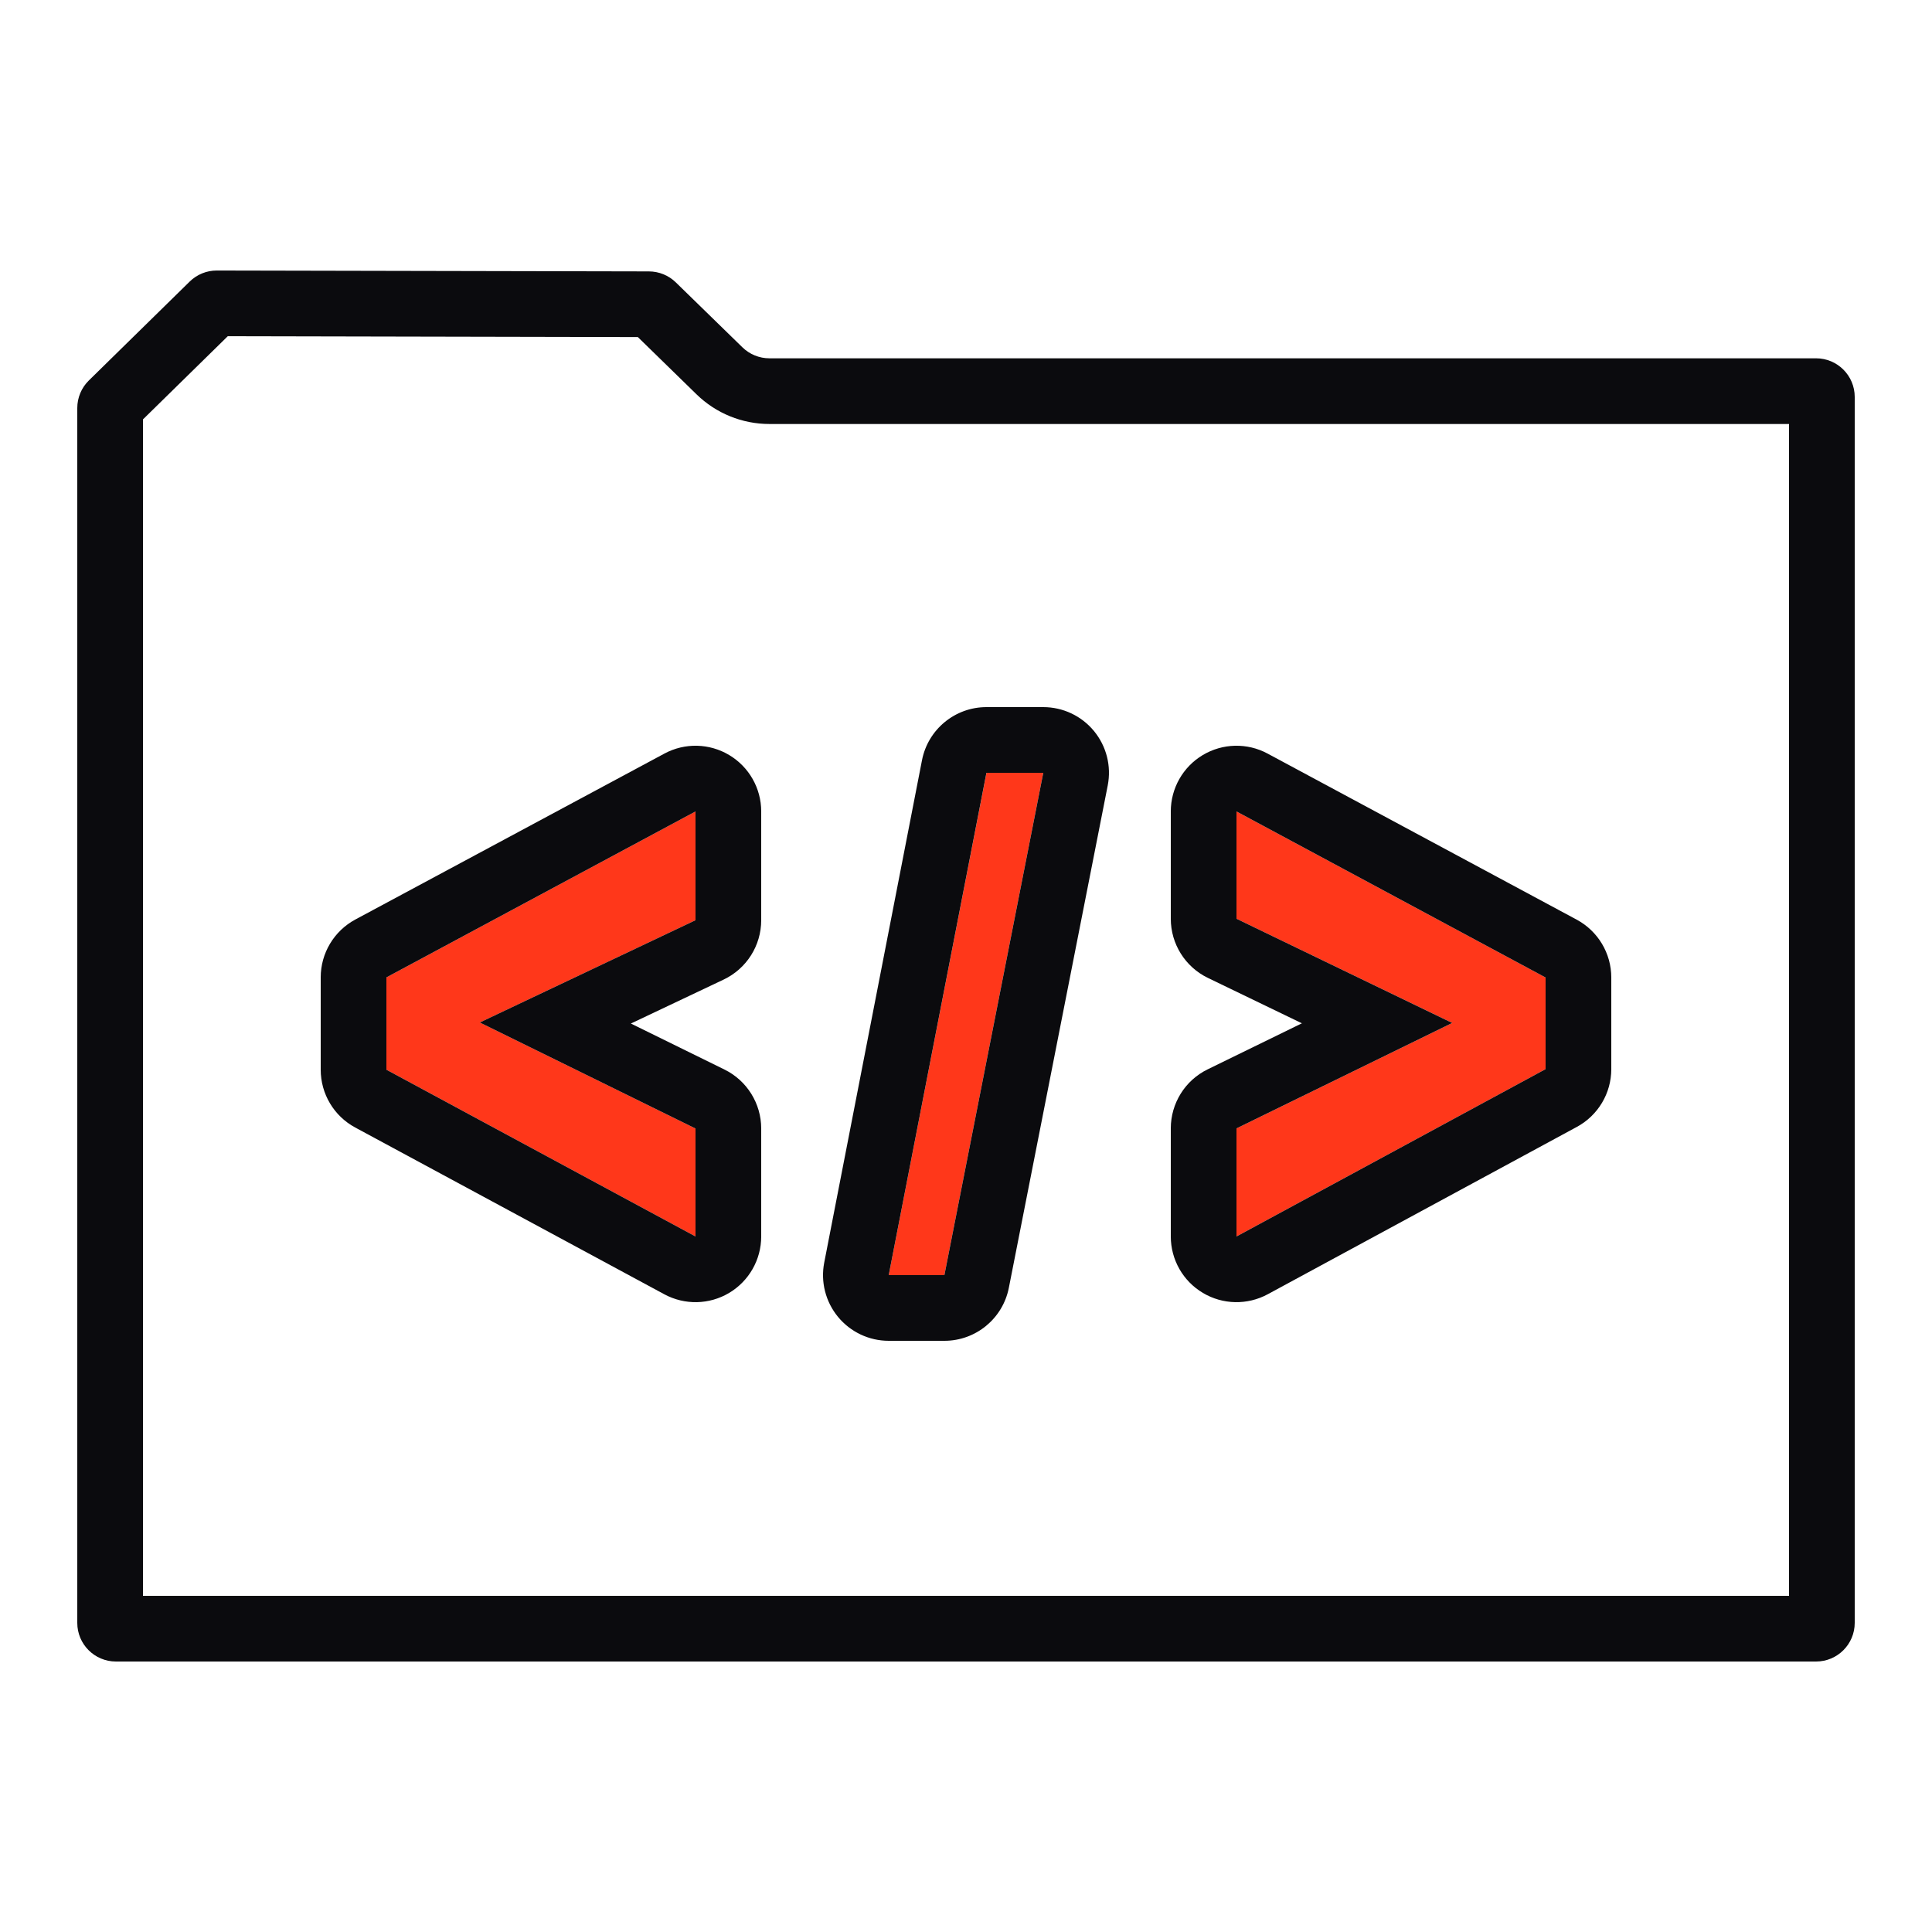
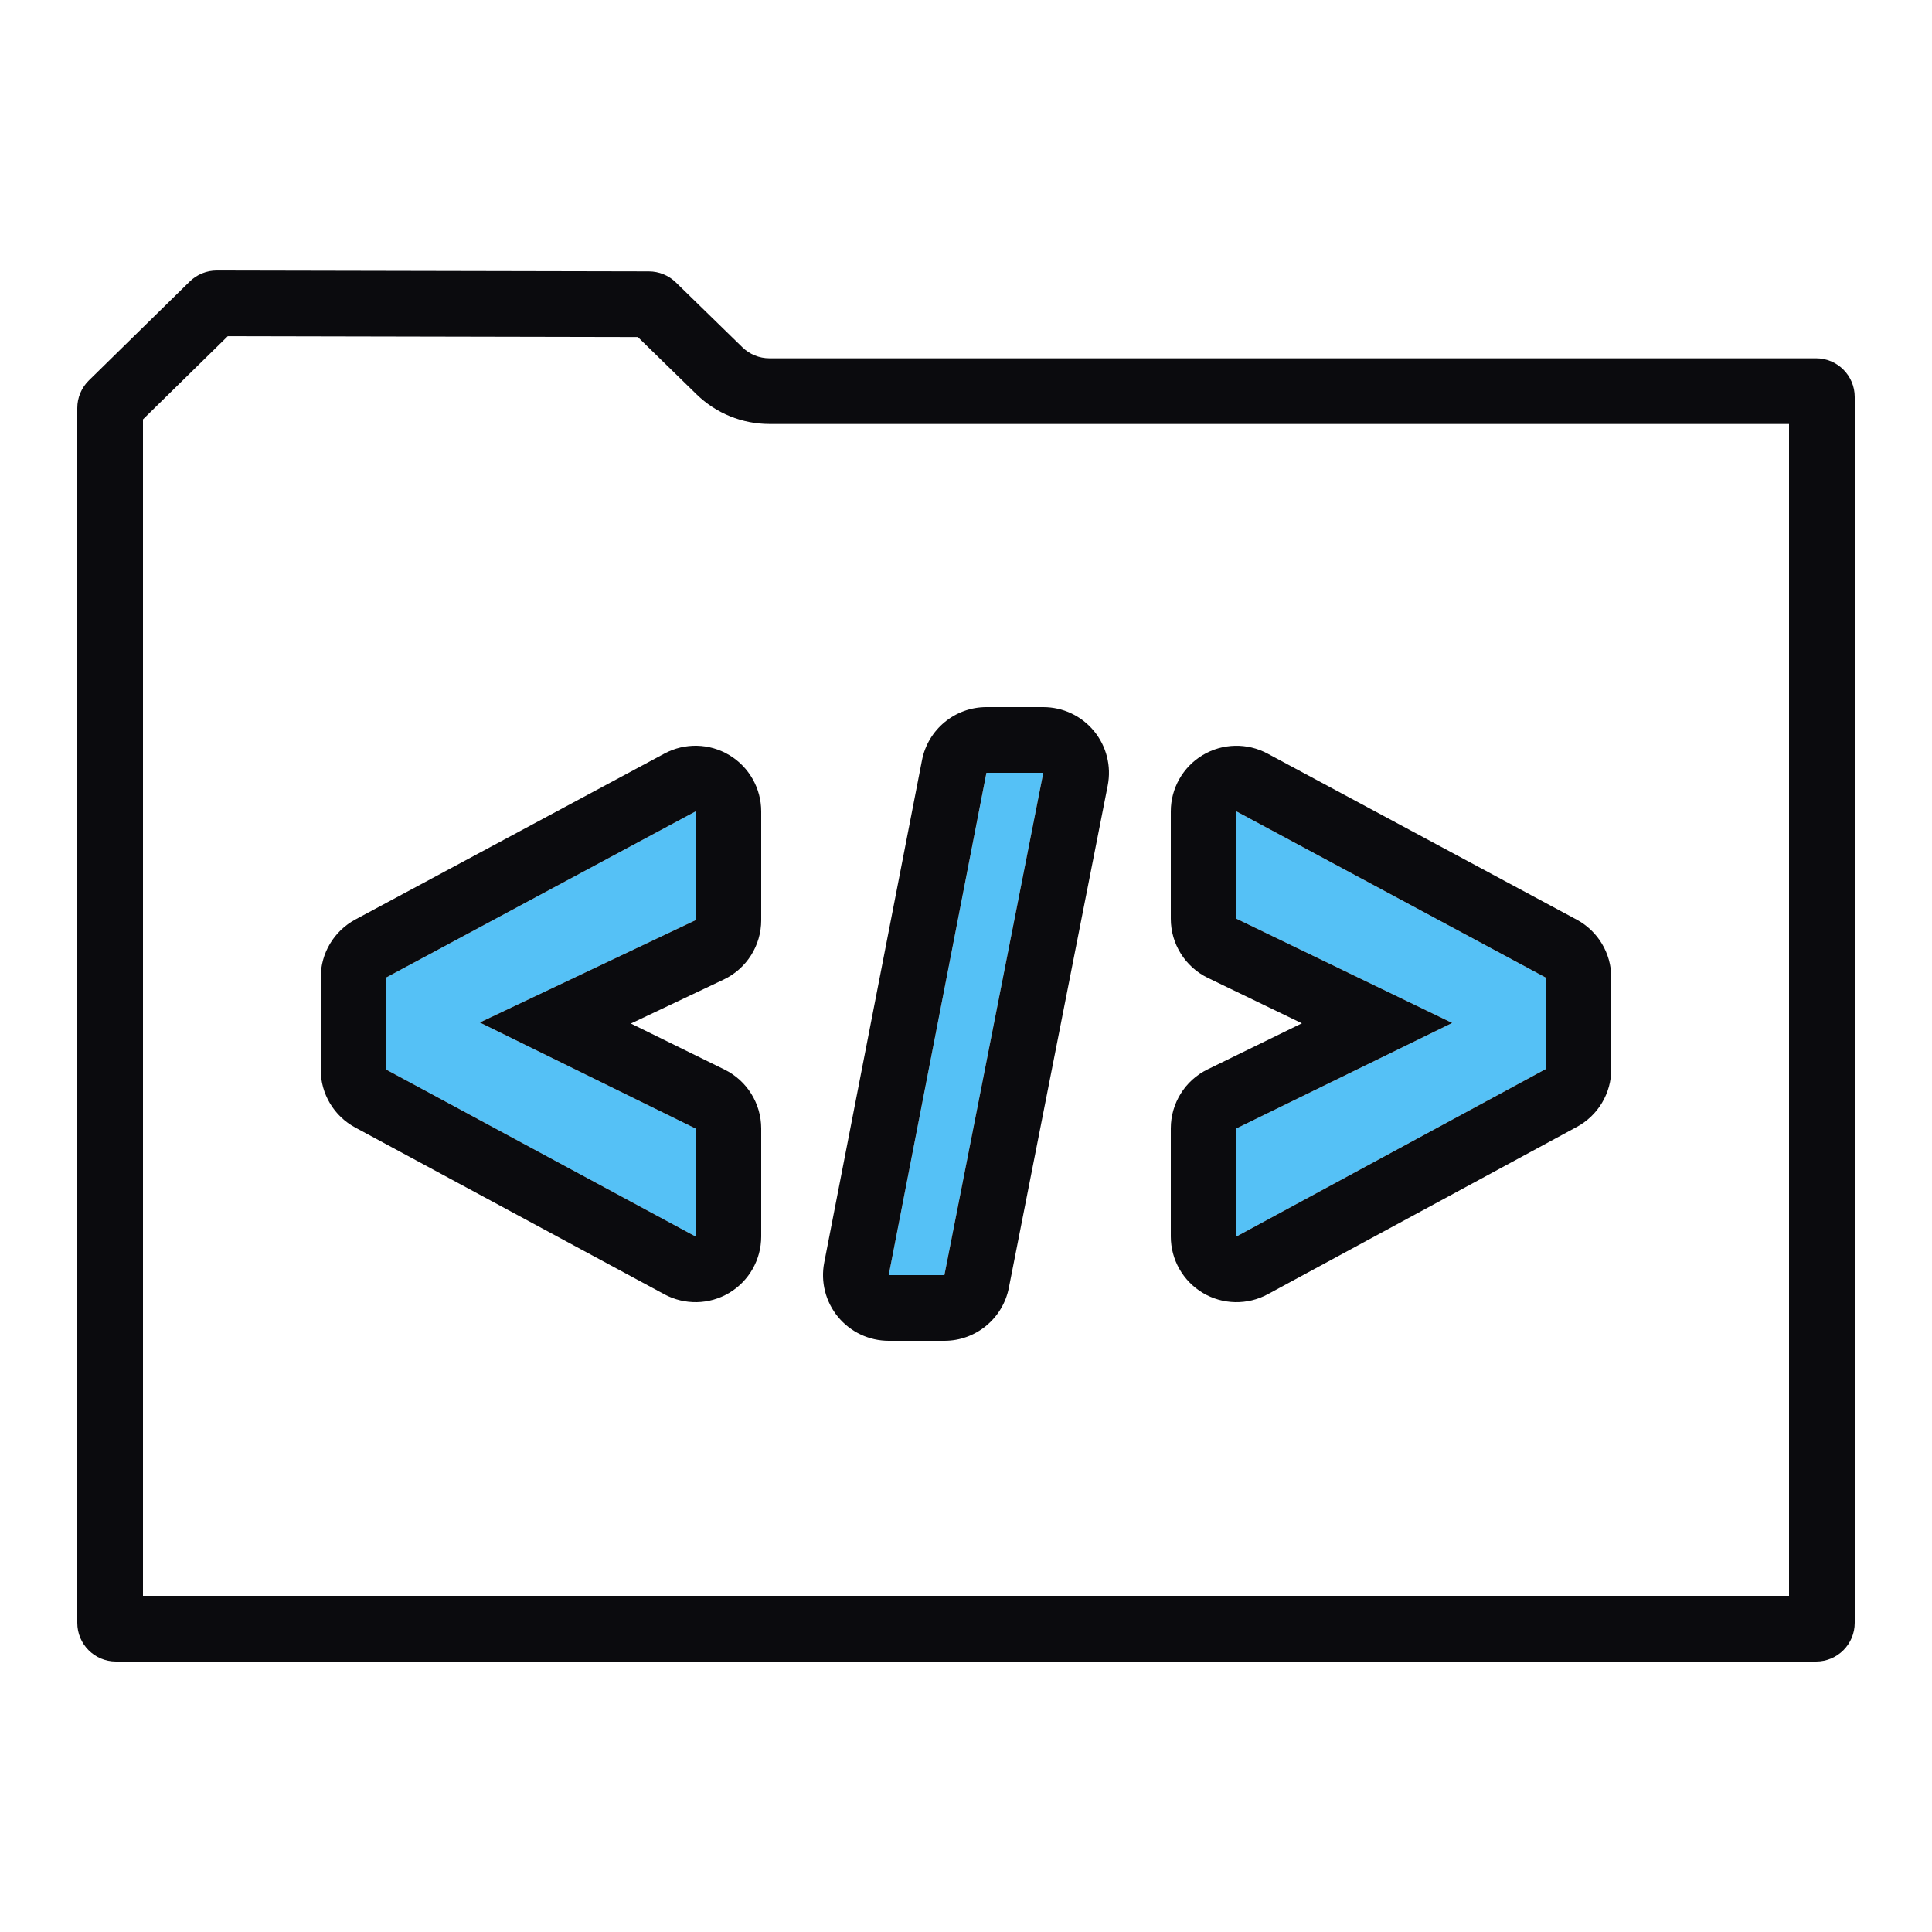
<svg xmlns="http://www.w3.org/2000/svg" width="50" height="50" viewBox="0 0 50 50" fill="none">
-   <path d="M18 21L10 25.295V27.684L18 32V29.206L12.418 26.462L18 23.815V21Z" fill="#FF371A" />
+   <path d="M18 21L10 25.295V27.684L18 32V29.206L12.418 26.462L18 23.815V21Z" fill="#55C1F6" />
  <path fill-rule="evenodd" clip-rule="evenodd" d="M18.872 19.541C19.386 19.848 19.7 20.402 19.7 21V23.815C19.7 24.471 19.322 25.069 18.728 25.351L16.327 26.489L18.75 27.68C19.331 27.966 19.7 28.558 19.7 29.206V32C19.7 32.599 19.385 33.153 18.871 33.46C18.357 33.767 17.72 33.78 17.193 33.496L9.193 29.18C8.643 28.884 8.3 28.309 8.3 27.684V25.295C8.3 24.669 8.644 24.094 9.196 23.797L17.196 19.502C17.723 19.219 18.359 19.234 18.872 19.541ZM12.417 26.462L18 23.815V21L10 25.295V27.684L18 32V29.206L12.417 26.462Z" fill="#0B0B0E" />
-   <path d="M27 20H25.53L23 33H24.441L27 20Z" fill="#FF371A" />
-   <path fill-rule="evenodd" clip-rule="evenodd" d="M28.313 18.92C28.636 19.313 28.766 19.829 28.668 20.328L26.109 33.328C25.952 34.125 25.253 34.7 24.441 34.7H23C22.492 34.7 22.011 34.473 21.688 34.081C21.365 33.689 21.234 33.174 21.331 32.675L23.861 19.675C24.016 18.877 24.716 18.3 25.529 18.3H27C27.508 18.3 27.99 18.527 28.313 18.92ZM24.441 33H23L25.529 20H27L24.441 33Z" fill="#0B0B0E" />
-   <path d="M32 21V23.777L37.584 26.474L32 29.203V32L40 27.669V25.298L32 21Z" fill="#FF371A" />
-   <path fill-rule="evenodd" clip-rule="evenodd" d="M31.127 19.541C31.641 19.234 32.278 19.219 32.804 19.502L40.804 23.8C41.356 24.097 41.7 24.672 41.7 25.298V27.669C41.7 28.293 41.358 28.867 40.809 29.164L32.809 33.495C32.282 33.78 31.644 33.767 31.13 33.46C30.615 33.154 30.3 32.599 30.3 32V29.203C30.3 28.553 30.67 27.96 31.253 27.675L33.693 26.483L31.26 25.308C30.673 25.024 30.3 24.429 30.3 23.777V21C30.3 20.402 30.614 19.848 31.127 19.541ZM37.583 26.474L32 29.203V32L40 27.669V25.298L32 21V23.777L37.583 26.474Z" fill="#0B0B0E" />
+   <path d="M27 20H25.53L23 33H24.441L27 20Z" fill="#55C1F6" />
+   <path fill-rule="evenodd" clip-rule="evenodd" d="M28.313 18.92C28.636 19.313 28.766 19.83 28.668 20.328L26.109 33.328C25.952 34.125 25.253 34.7 24.441 34.7H23C22.492 34.7 22.011 34.473 21.688 34.081C21.365 33.689 21.234 33.174 21.331 32.675L23.861 19.675C24.016 18.877 24.716 18.3 25.529 18.3H27C27.508 18.3 27.99 18.527 28.313 18.92ZM24.441 33H23L25.529 20H27L24.441 33Z" fill="#0B0B0E" />
+   <path d="M32 21V23.777L37.584 26.474L32 29.203V32L40 27.669V25.298L32 21Z" fill="#55C1F6" />
+   <path fill-rule="evenodd" clip-rule="evenodd" d="M31.127 19.541C31.641 19.234 32.278 19.22 32.804 19.503L40.804 23.8C41.356 24.097 41.7 24.672 41.7 25.298V27.669C41.7 28.294 41.358 28.867 40.809 29.164L32.809 33.495C32.282 33.78 31.644 33.767 31.13 33.461C30.615 33.154 30.3 32.599 30.3 32V29.203C30.3 28.553 30.67 27.96 31.253 27.675L33.693 26.483L31.26 25.308C30.673 25.024 30.3 24.429 30.3 23.777V21C30.3 20.402 30.614 19.848 31.127 19.541ZM37.583 26.474L32 29.203V32L40 27.669V25.298L32 21V23.777L37.583 26.474Z" fill="#0B0B0E" />
  <path fill-rule="evenodd" clip-rule="evenodd" d="M3.7 10.854V41.3H46.3V10.973H19.912C19.208 10.973 18.531 10.698 18.027 10.206L16.507 8.723L5.895 8.701L3.7 10.854ZM4.909 7.287C5.097 7.103 5.349 7 5.612 7.001L16.794 7.024C17.054 7.025 17.304 7.126 17.49 7.308L19.214 8.989C19.401 9.171 19.651 9.273 19.912 9.273H47C47.552 9.273 48 9.721 48 10.273V42C48 42.552 47.552 43 47 43H3C2.448 43 2 42.552 2 42V10.56C2 10.291 2.108 10.034 2.3 9.846L4.909 7.287Z" fill="#0B0B0E" />
</svg>
